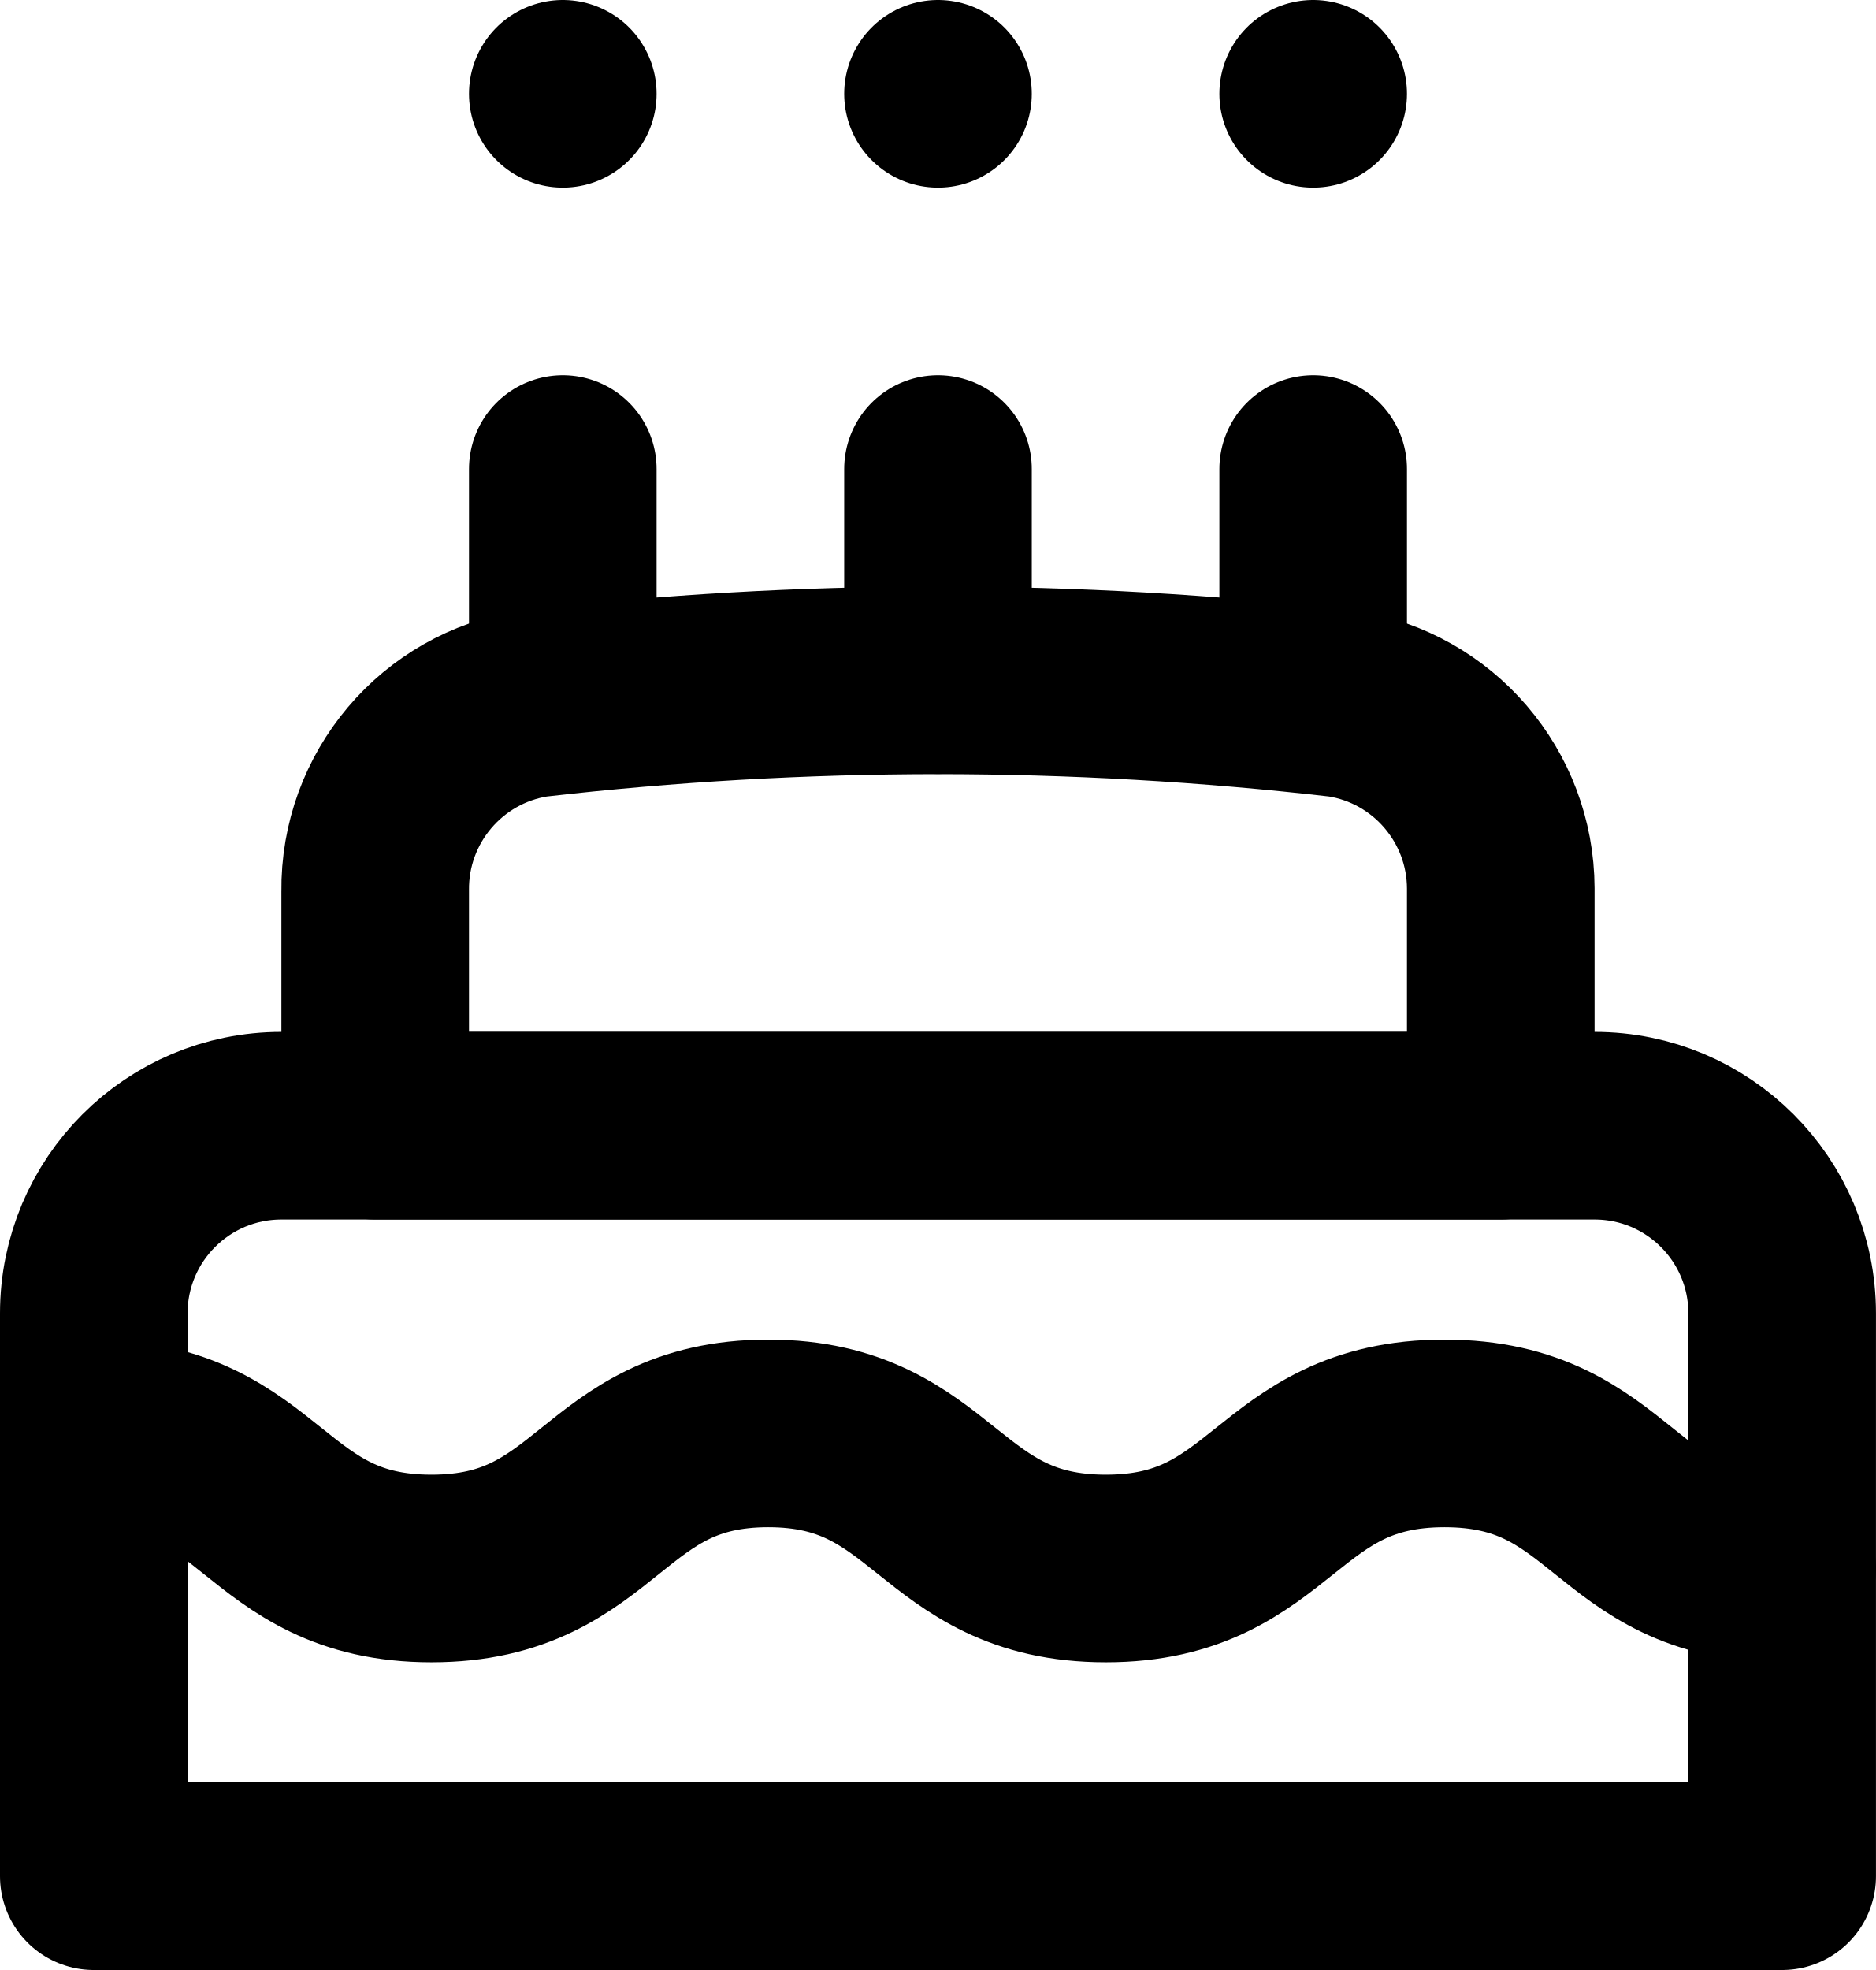
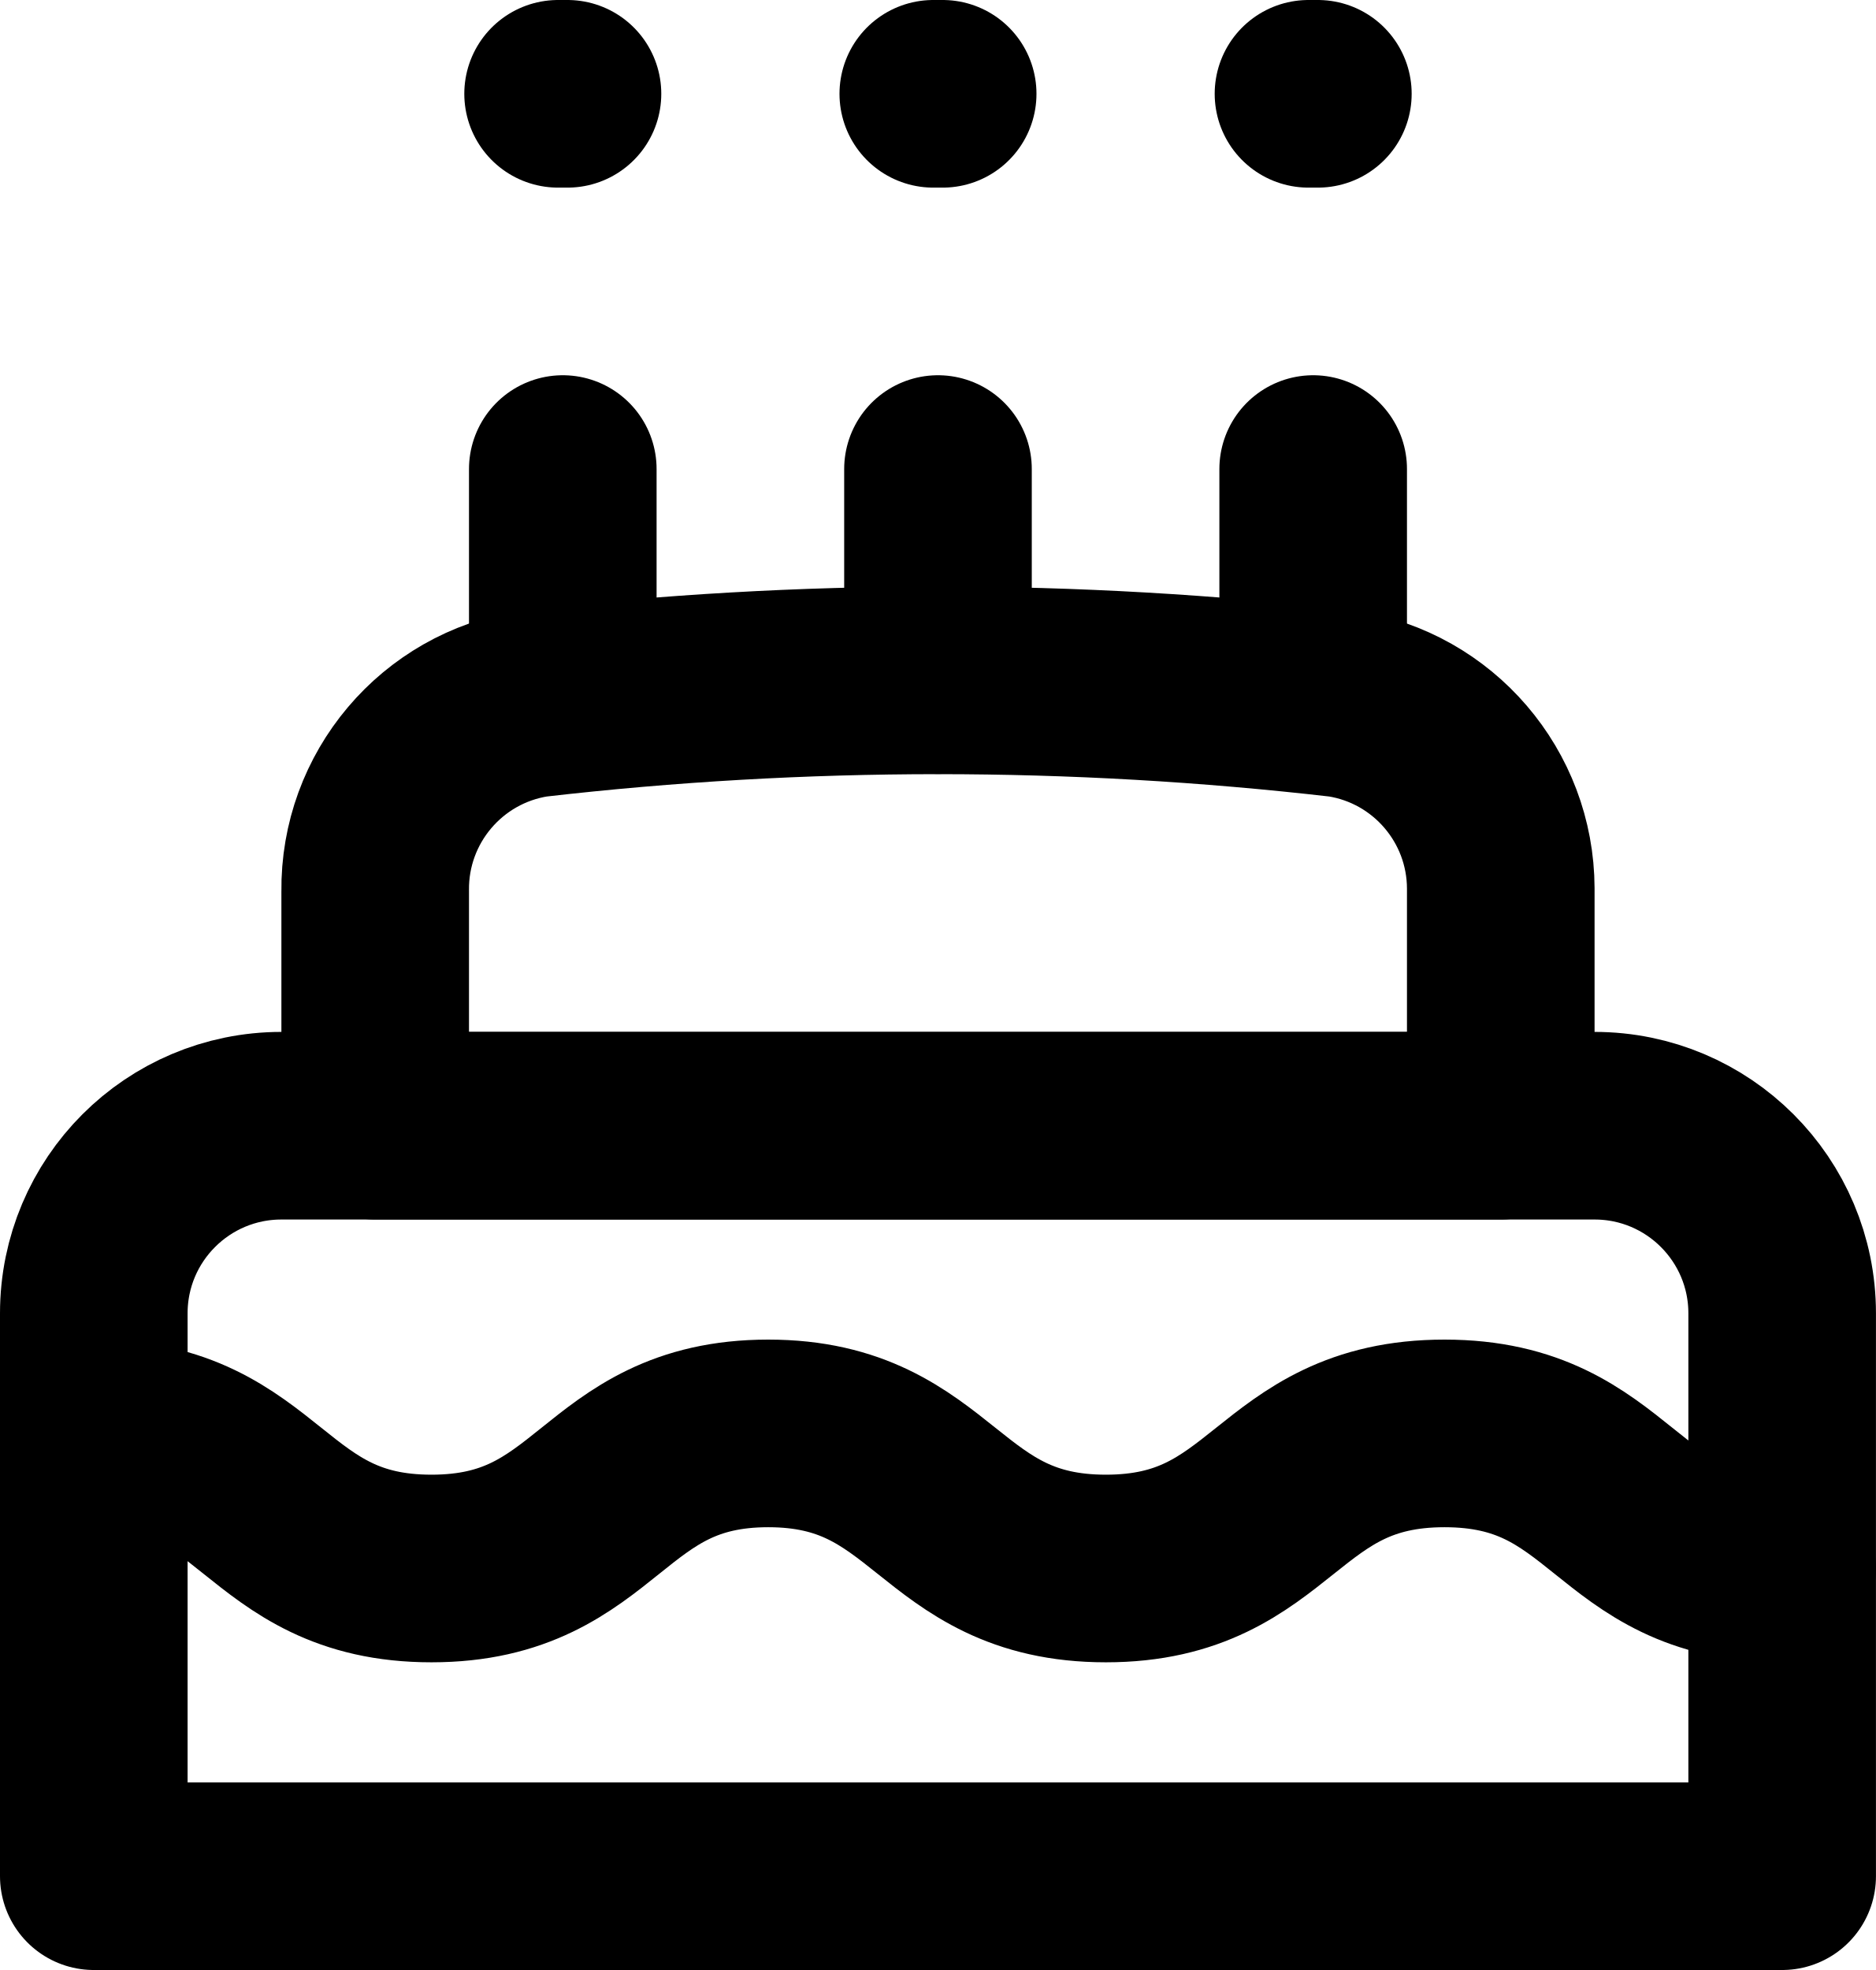
- <svg xmlns="http://www.w3.org/2000/svg" id="fd7288a7-585b-4a1a-85a0-cca41e79f29f" data-name="Layer 5" width="20" height="21" viewBox="0 0 20 21">
+ <svg xmlns="http://www.w3.org/2000/svg" id="a20ec805-0ac6-416c-8593-4ec7d84df9ca" data-name="Layer 5" width="20" height="21" viewBox="0 0 20 21">
  <path d="M3,12H17a2,2,0,0,1,2,2v6a0,0,0,0,1,0,0H1a0,0,0,0,1,0,0V14a2,2,0,0,1,2-2Z" fill="none" stroke="#000" stroke-linecap="round" stroke-linejoin="round" stroke-width="2" />
  <path d="M16.31,9.5a37.65,37.65,0,0,0-8.62,0,2,2,0,0,0-1.69,2V14H18V11.47A2,2,0,0,0,16.31,9.5Z" transform="translate(-2 -2)" fill="none" stroke="#000" stroke-linecap="round" stroke-linejoin="round" stroke-width="2" />
  <line x1="6" y1="5" x2="6" y2="7.46" fill="none" stroke="#000" stroke-linecap="round" stroke-linejoin="round" stroke-width="2" />
  <line x1="14" y1="5" x2="14" y2="7.46" fill="none" stroke="#000" stroke-linecap="round" stroke-linejoin="round" stroke-width="2" />
  <line x1="10" y1="5" x2="10" y2="7.25" fill="none" stroke="#000" stroke-linecap="round" stroke-linejoin="round" stroke-width="2" />
-   <line x1="6" y1="1" x2="6" y2="1" fill="none" stroke="#000" stroke-linecap="round" stroke-linejoin="round" stroke-width="2" />
-   <line x1="10" y1="1" x2="10" y2="1" fill="none" stroke="#000" stroke-linecap="round" stroke-linejoin="round" stroke-width="2" />
-   <line x1="14" y1="1" x2="14" y2="1" fill="none" stroke="#000" stroke-linecap="round" stroke-linejoin="round" stroke-width="2" />
  <path d="M3,17.28c1.8,0,1.8,1.44,3.6,1.44s1.8-1.44,3.59-1.44,1.8,1.44,3.6,1.44,1.8-1.44,3.61-1.44,1.8,1.44,3.6,1.44" transform="translate(-2 -2)" fill="none" stroke="#000" stroke-linecap="round" stroke-linejoin="round" stroke-width="2" />
+   <line x1="9.95" y1="1" x2="10.05" y2="1" fill="none" stroke="#000" stroke-linecap="round" stroke-linejoin="round" stroke-width="2" />
+   <line x1="5.95" y1="1" x2="6.05" y2="1" fill="none" stroke="#000" stroke-linecap="round" stroke-linejoin="round" stroke-width="2" />
+   <line x1="13.95" y1="1" x2="14.05" y2="1" fill="none" stroke="#000" stroke-linecap="round" stroke-linejoin="round" stroke-width="2" />
</svg>
